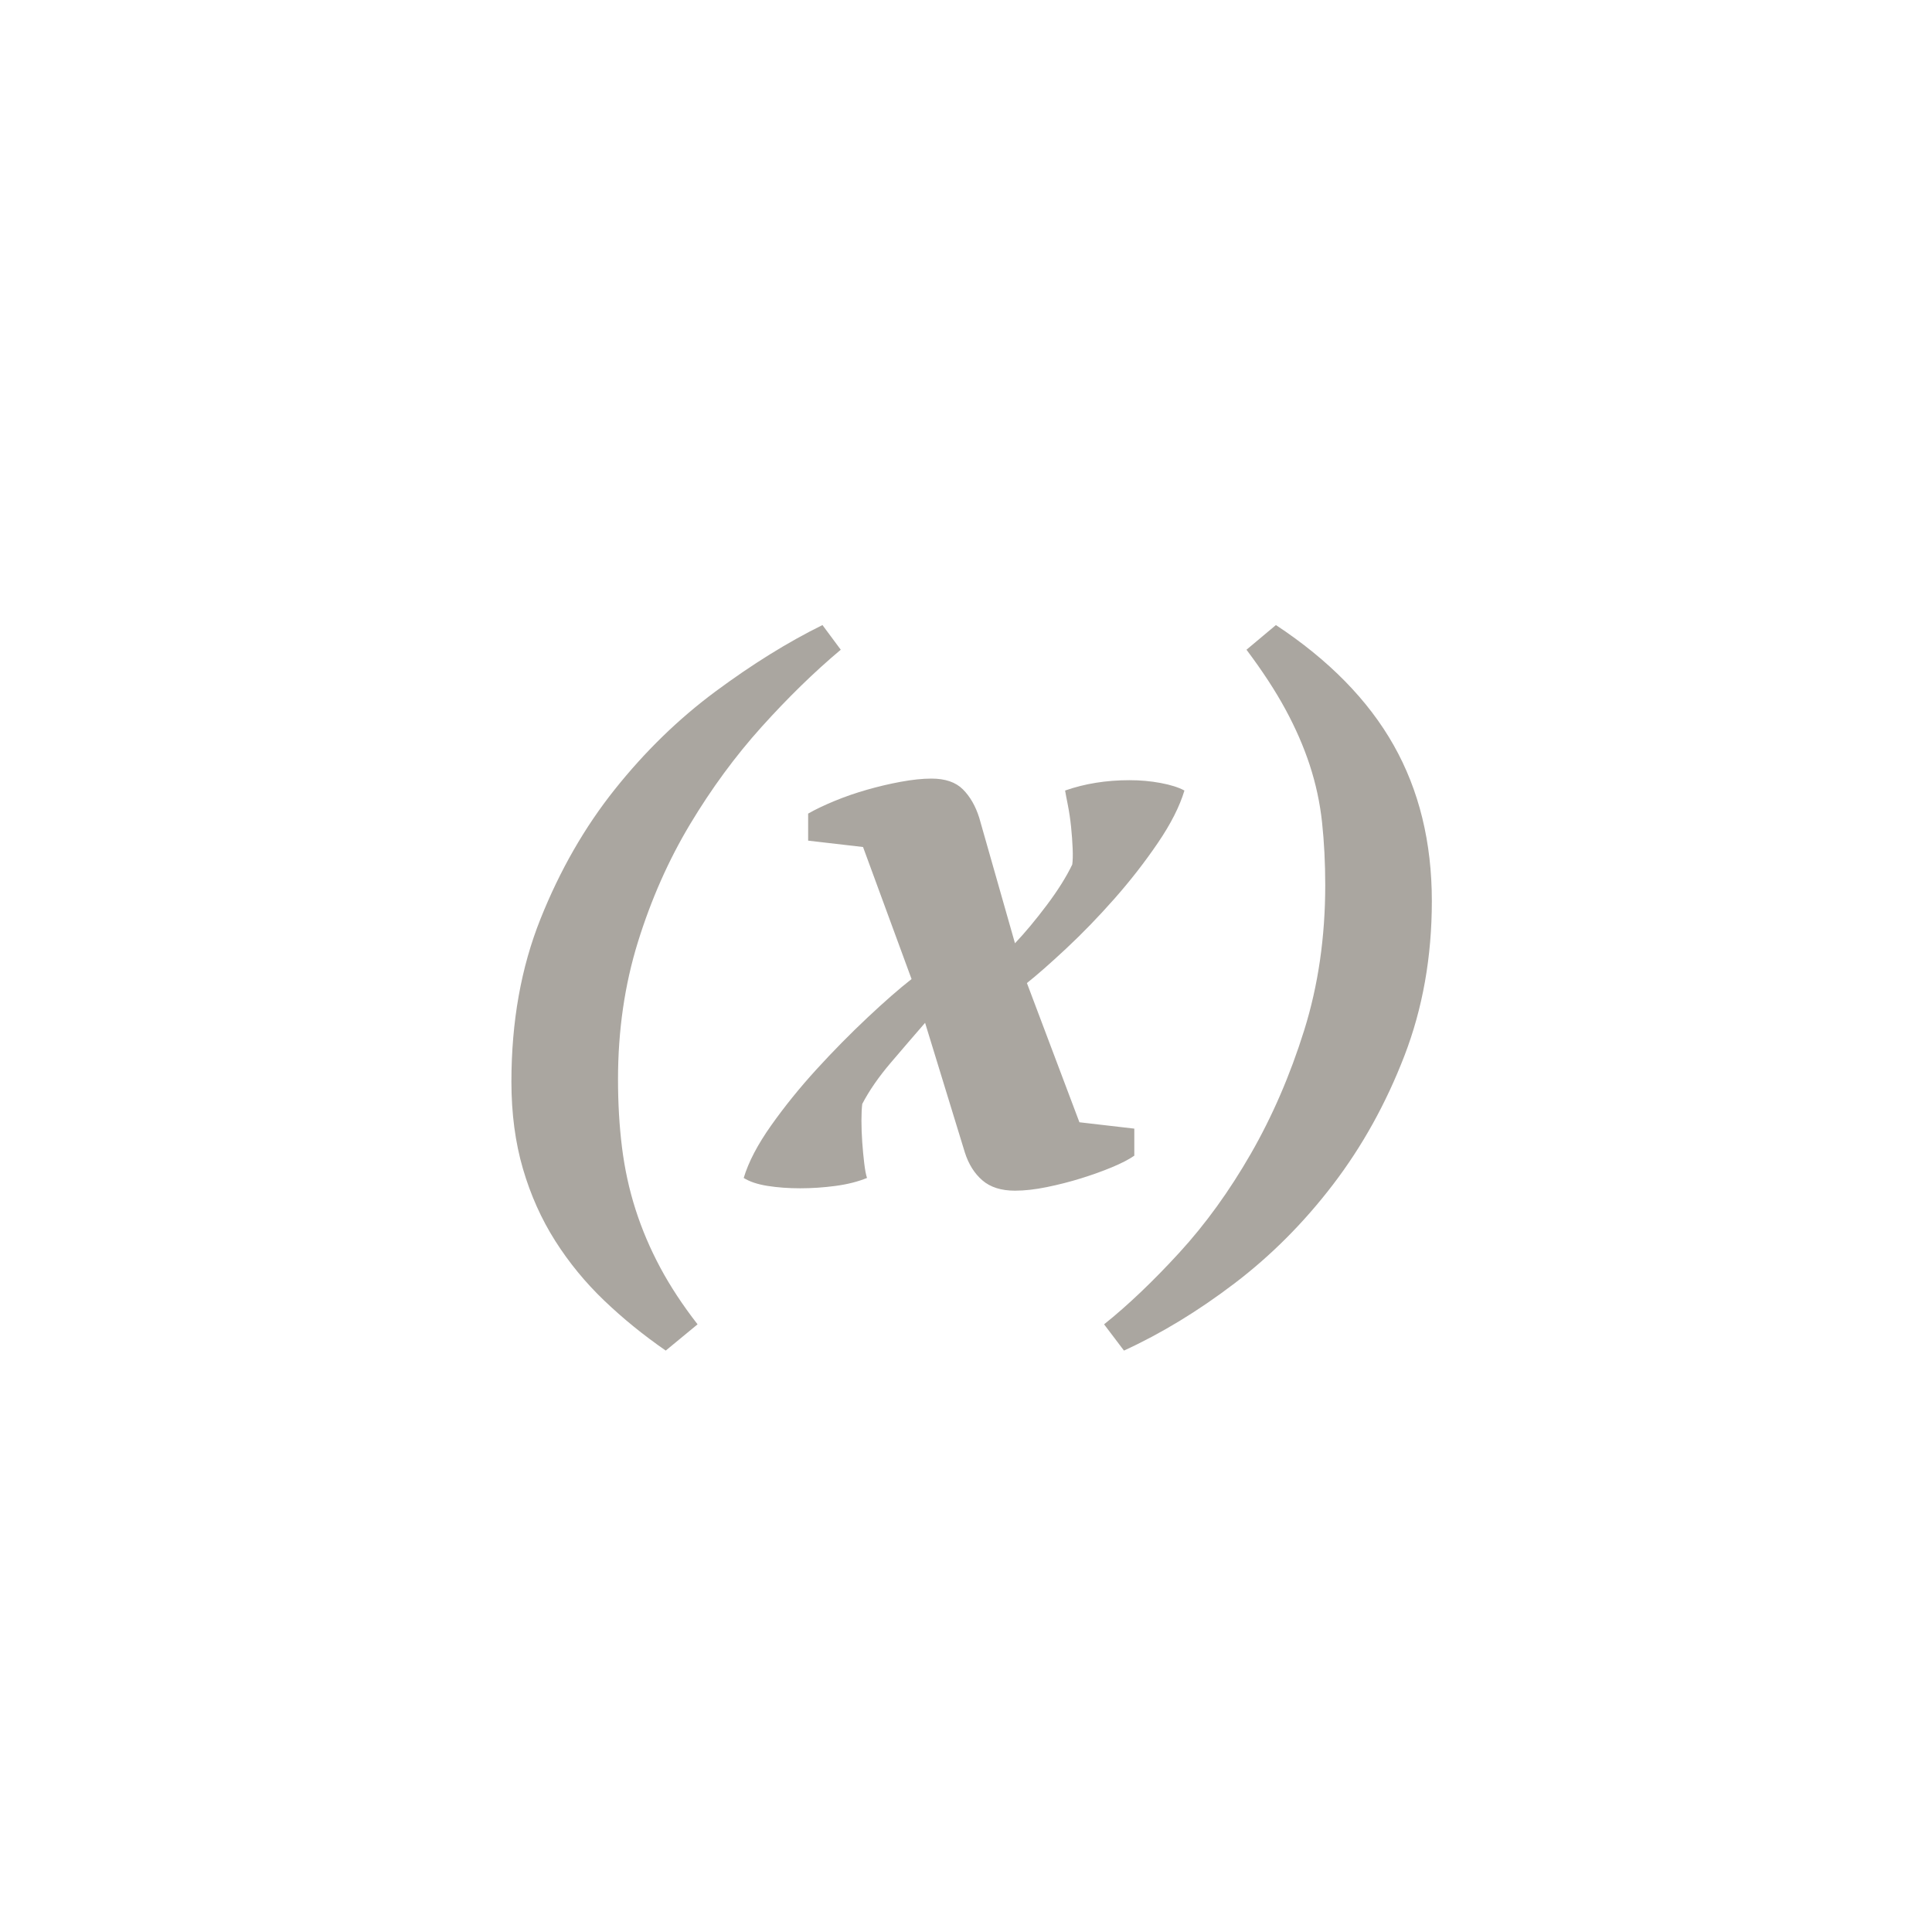
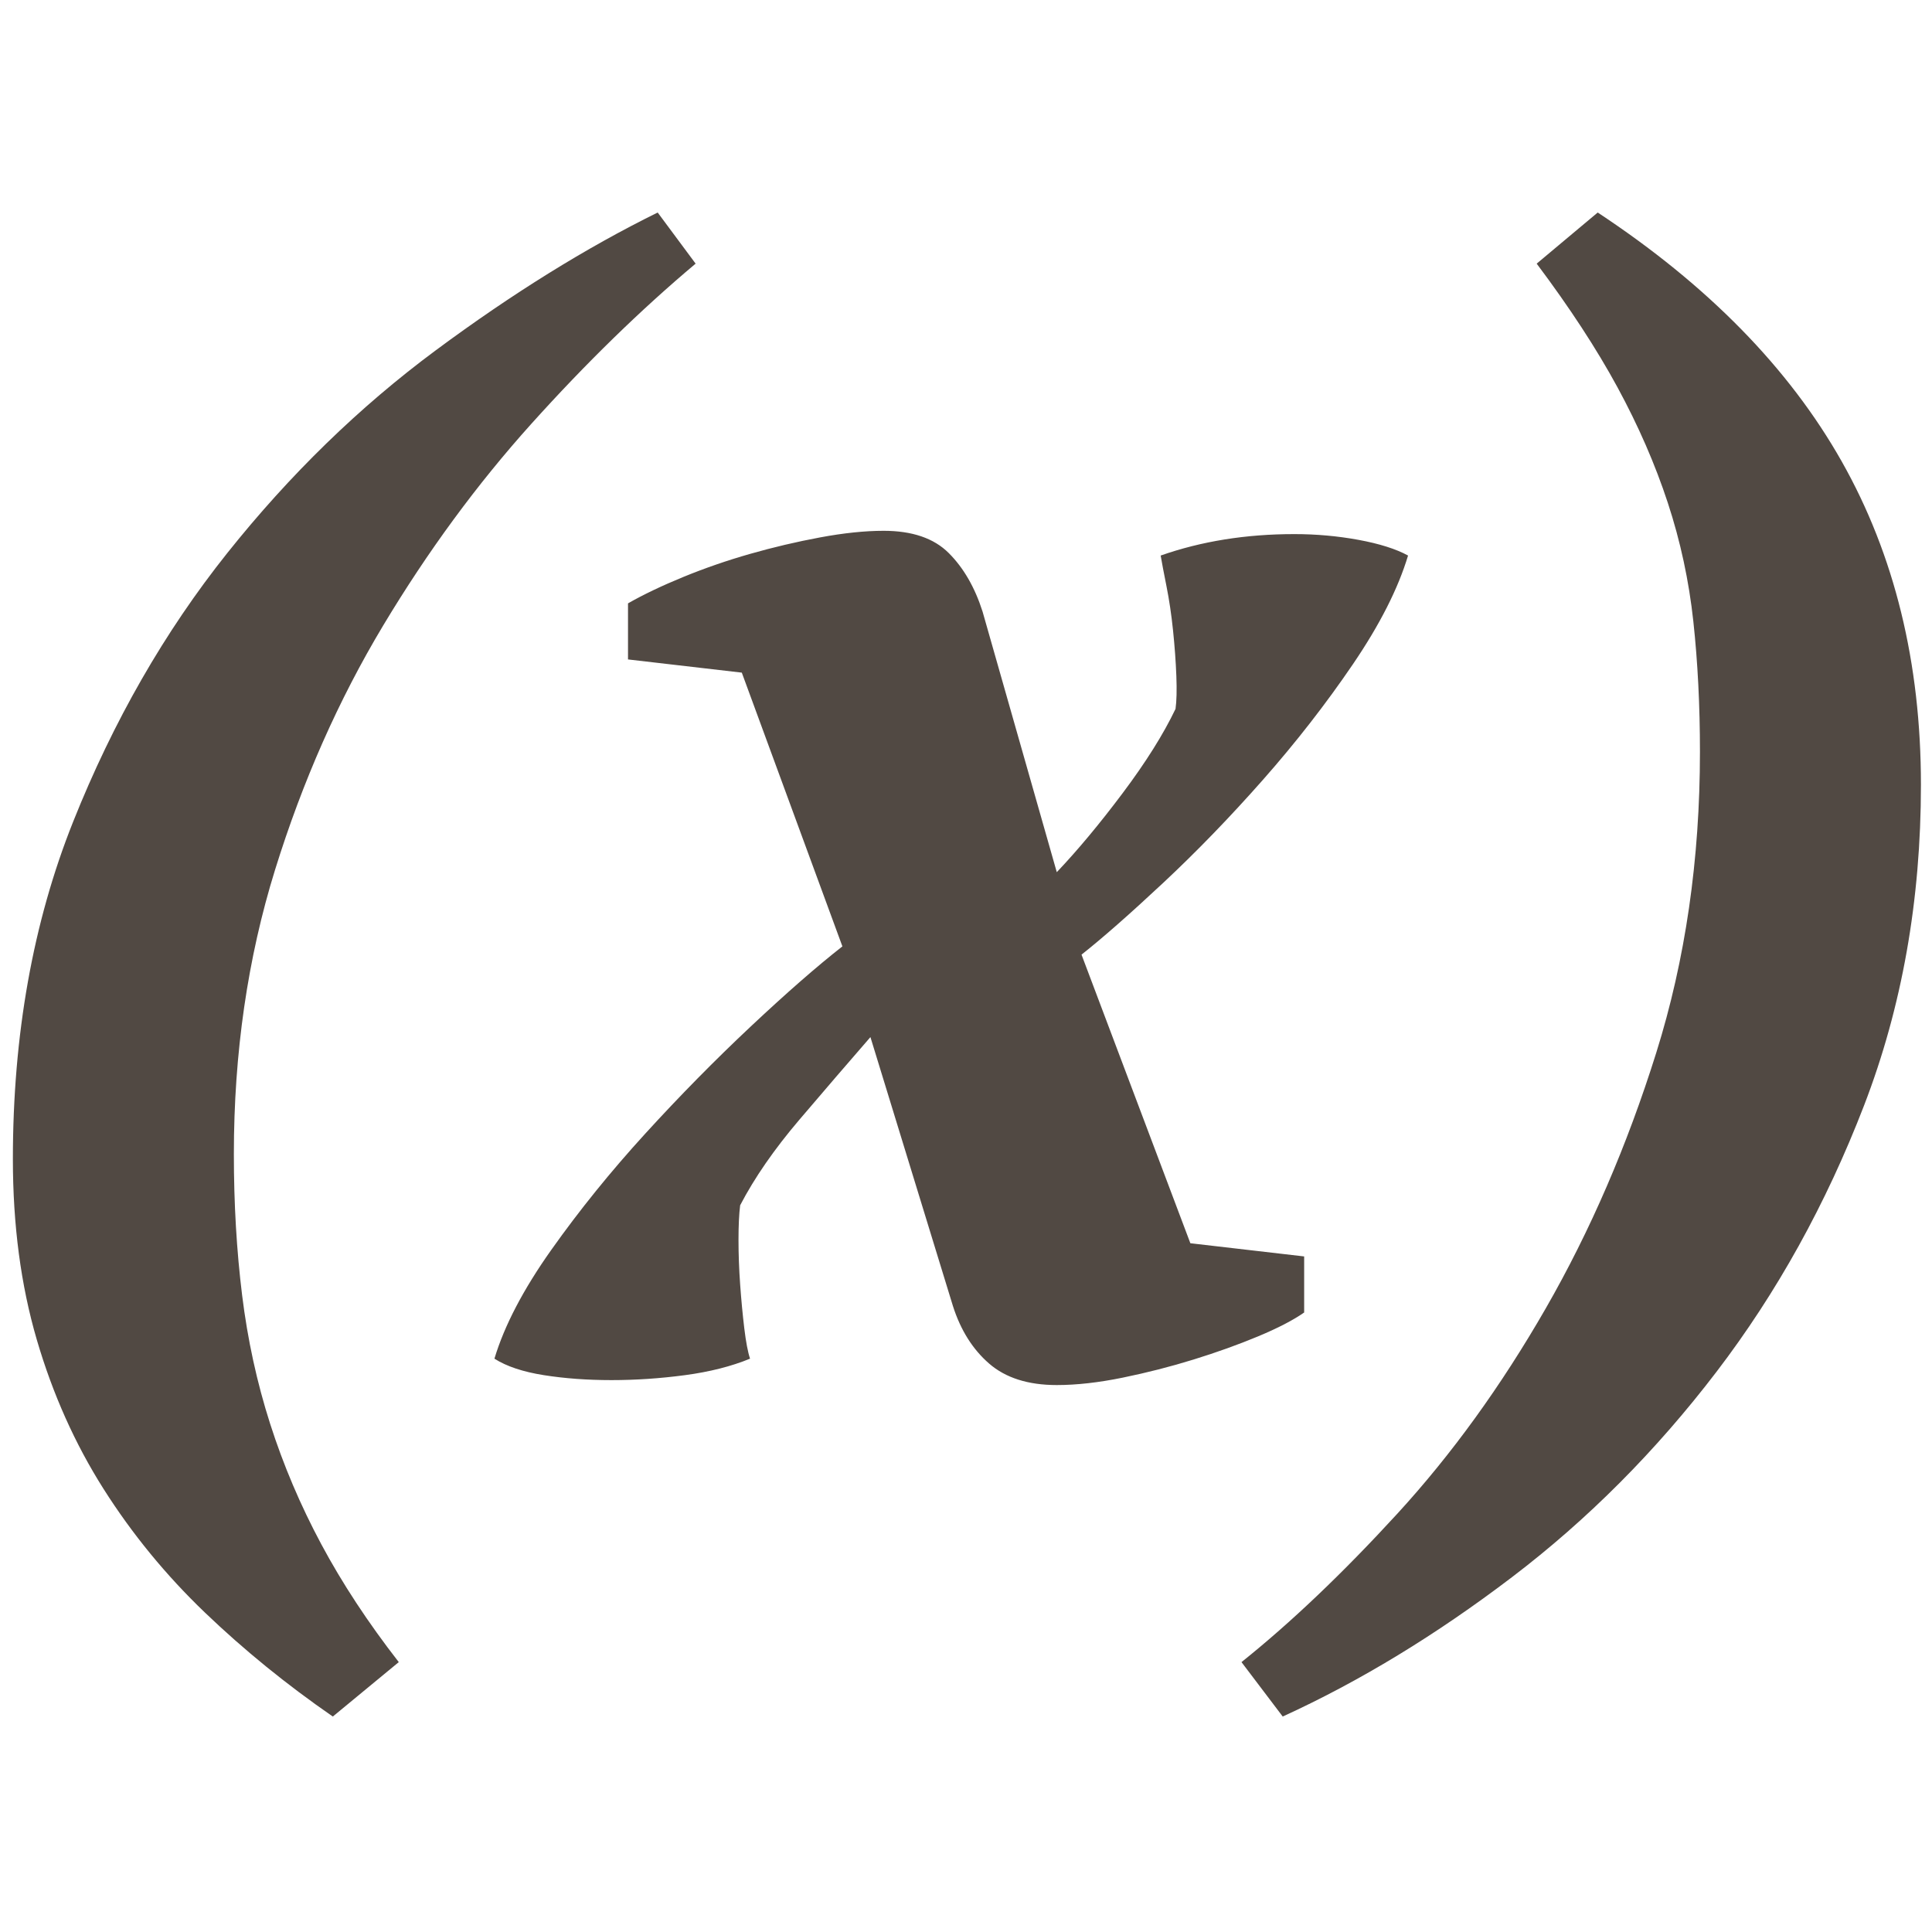
- <svg xmlns="http://www.w3.org/2000/svg" width="34px" height="34px" viewBox="0 0 34 34" version="1.1">
-   <defs />
-   <g id="Symbols" stroke="none" stroke-width="1" fill="none" fill-rule="evenodd">
-     <g id="icons/variable" fill="#AAA6A0">
-       <path d="M11.716,23.768 C11.324,23.497 10.962,23.203 10.631,22.886 C10.3,22.569 10.013,22.219 9.77,21.836 C9.527,21.453 9.338,21.031 9.203,20.569 C9.068,20.107 9,19.596 9,19.036 C9,17.981 9.17,17.027 9.511,16.173 C9.852,15.319 10.288,14.558 10.82,13.891 C11.352,13.224 11.942,12.65 12.591,12.169 C13.24,11.688 13.867,11.299 14.474,11 L14.796,11.434 C14.329,11.826 13.865,12.279 13.403,12.792 C12.941,13.305 12.521,13.877 12.143,14.507 C11.765,15.137 11.459,15.828 11.226,16.579 C10.993,17.33 10.876,18.135 10.876,18.994 C10.876,19.414 10.899,19.813 10.946,20.191 C10.993,20.569 11.072,20.933 11.184,21.283 C11.296,21.633 11.441,21.974 11.618,22.305 C11.795,22.636 12.015,22.97 12.276,23.306 L11.716,23.768 Z M16.28,18 C16.093,18.215 15.893,18.448 15.678,18.7 C15.463,18.952 15.295,19.195 15.174,19.428 C15.165,19.503 15.16,19.601 15.16,19.722 C15.16,19.843 15.165,19.969 15.174,20.1 C15.183,20.231 15.195,20.354 15.209,20.471 C15.223,20.588 15.239,20.674 15.258,20.73 C15.099,20.795 14.915,20.842 14.705,20.87 C14.495,20.898 14.287,20.912 14.082,20.912 C13.877,20.912 13.685,20.898 13.508,20.87 C13.331,20.842 13.191,20.795 13.088,20.73 C13.172,20.45 13.333,20.142 13.571,19.806 C13.809,19.47 14.075,19.141 14.369,18.819 C14.663,18.497 14.962,18.194 15.265,17.909 C15.568,17.624 15.827,17.398 16.042,17.23 L15.188,14.906 L14.222,14.794 L14.222,14.318 C14.353,14.243 14.509,14.169 14.691,14.094 C14.873,14.019 15.062,13.954 15.258,13.898 C15.454,13.842 15.652,13.795 15.853,13.758 C16.054,13.721 16.233,13.702 16.392,13.702 C16.635,13.702 16.819,13.765 16.945,13.891 C17.071,14.017 17.167,14.183 17.232,14.388 L17.862,16.6 C18.039,16.413 18.226,16.189 18.422,15.928 C18.618,15.667 18.767,15.429 18.87,15.214 C18.879,15.149 18.882,15.055 18.877,14.934 C18.872,14.813 18.863,14.684 18.849,14.549 C18.835,14.414 18.816,14.288 18.793,14.171 C18.77,14.054 18.753,13.968 18.744,13.912 C19.089,13.791 19.467,13.73 19.878,13.73 C20.065,13.73 20.247,13.746 20.424,13.779 C20.601,13.812 20.741,13.856 20.844,13.912 C20.76,14.192 20.604,14.5 20.375,14.836 C20.146,15.172 19.892,15.499 19.612,15.816 C19.332,16.133 19.05,16.425 18.765,16.691 C18.48,16.957 18.249,17.16 18.072,17.3 L18.996,19.75 L19.962,19.862 L19.962,20.338 C19.869,20.403 19.738,20.471 19.57,20.541 C19.402,20.611 19.22,20.676 19.024,20.737 C18.828,20.798 18.627,20.849 18.422,20.891 C18.217,20.933 18.03,20.954 17.862,20.954 C17.619,20.954 17.428,20.893 17.288,20.772 C17.148,20.651 17.045,20.487 16.98,20.282 L16.28,18 Z M19.43,23.306 C19.85,22.97 20.291,22.55 20.753,22.046 C21.215,21.542 21.635,20.961 22.013,20.303 C22.391,19.645 22.704,18.922 22.951,18.133 C23.198,17.344 23.322,16.493 23.322,15.578 C23.322,15.186 23.303,14.817 23.266,14.472 C23.229,14.127 23.156,13.791 23.049,13.464 C22.942,13.137 22.799,12.811 22.622,12.484 C22.445,12.157 22.216,11.807 21.936,11.434 L22.454,11 C23.387,11.616 24.078,12.321 24.526,13.114 C24.974,13.907 25.198,14.822 25.198,15.858 C25.198,16.838 25.037,17.746 24.715,18.581 C24.393,19.416 23.975,20.17 23.462,20.842 C22.949,21.514 22.37,22.095 21.726,22.585 C21.082,23.075 20.433,23.469 19.78,23.768 L19.43,23.306 Z" id="(x)" />
-     </g>
-   </g>
+ <svg xmlns="http://www.w3.org/2000/svg" width="300" height="300" viewBox="0 0 300 300">
+   <path fill="#514943" fill-rule="evenodd" d="M51.679,266.543 C44.509,261.592 37.894,256.214 31.833,250.41 C25.773,244.605 20.523,238.204 16.084,231.204 C11.646,224.205 8.189,216.48 5.713,208.029 C3.238,199.578 2,190.232 2,179.989 C2,160.697 5.116,143.241 11.347,127.621 C17.578,112 25.559,98.086 35.29,85.88 C45.021,73.674 55.819,63.175 67.684,54.382 C79.549,45.59 91.03,38.463 102.126,33 L108.016,40.938 C99.48,48.109 90.987,56.388 82.536,65.778 C74.086,75.167 66.404,85.624 59.489,97.147 C52.575,108.671 46.984,121.304 42.716,135.047 C38.448,148.79 36.314,163.514 36.314,179.22 C36.314,186.903 36.741,194.201 37.595,201.115 C38.448,208.029 39.899,214.687 41.948,221.089 C43.997,227.491 46.643,233.722 49.887,239.783 C53.13,245.843 57.142,251.946 61.922,258.092 L51.679,266.543 Z M135.16,161.039 C131.746,164.965 128.076,169.233 124.149,173.843 C120.222,178.452 117.15,182.891 114.93,187.159 C114.76,188.524 114.674,190.317 114.674,192.536 C114.674,194.756 114.76,197.06 114.93,199.45 C115.101,201.841 115.314,204.103 115.57,206.237 C115.826,208.37 116.125,209.95 116.467,210.974 C113.564,212.169 110.193,213.023 106.352,213.535 C102.51,214.047 98.712,214.303 94.956,214.303 C91.2,214.303 87.701,214.047 84.457,213.535 C81.213,213.023 78.653,212.169 76.775,210.974 C78.311,205.852 81.256,200.219 85.609,194.073 C89.963,187.927 94.828,181.909 100.206,176.019 C105.583,170.13 111.046,164.581 116.595,159.374 C122.143,154.167 126.88,150.027 130.807,146.955 L115.186,104.446 L97.517,102.397 L97.517,93.69 C99.907,92.325 102.767,90.959 106.096,89.593 C109.425,88.227 112.882,87.032 116.467,86.008 C120.052,84.984 123.68,84.13 127.35,83.447 C131.02,82.764 134.307,82.423 137.209,82.423 C141.648,82.423 145.019,83.575 147.324,85.88 C149.629,88.185 151.379,91.215 152.574,94.971 L164.097,135.431 C167.341,132.017 170.755,127.919 174.34,123.139 C177.925,118.359 180.657,114.006 182.535,110.079 C182.705,108.884 182.748,107.177 182.663,104.958 C182.577,102.738 182.407,100.391 182.151,97.916 C181.895,95.44 181.553,93.136 181.126,91.002 C180.699,88.868 180.401,87.288 180.23,86.264 C186.547,84.045 193.461,82.935 200.972,82.935 C204.387,82.935 207.716,83.234 210.959,83.831 C214.203,84.429 216.764,85.24 218.642,86.264 C217.105,91.386 214.246,97.019 210.063,103.165 C205.88,109.311 201.228,115.286 196.107,121.091 C190.985,126.895 185.821,132.23 180.614,137.096 C175.407,141.961 171.182,145.674 167.938,148.235 L184.839,193.049 L202.509,195.097 L202.509,203.804 C200.802,204.999 198.412,206.236 195.339,207.517 C192.266,208.797 188.937,209.992 185.352,211.102 C181.766,212.212 178.096,213.151 174.34,213.919 C170.584,214.687 167.17,215.071 164.097,215.071 C159.658,215.071 156.159,213.962 153.598,211.742 C151.037,209.523 149.159,206.535 147.964,202.779 L135.16,161.039 Z M192.778,258.092 C200.46,251.946 208.527,244.264 216.977,235.045 C225.428,225.826 233.11,215.199 240.024,203.164 C246.938,191.128 252.657,177.897 257.181,163.472 C261.705,149.046 263.967,133.468 263.967,116.737 C263.967,109.567 263.626,102.824 262.943,96.507 C262.26,90.191 260.937,84.045 258.974,78.07 C257.011,72.094 254.407,66.119 251.164,60.144 C247.92,54.169 243.737,47.767 238.616,40.938 L248.091,33 C265.163,44.267 277.796,57.157 285.99,71.668 C294.185,86.179 298.282,102.909 298.282,121.859 C298.282,139.784 295.337,156.387 289.447,171.666 C283.557,186.945 275.918,200.731 266.528,213.023 C257.139,225.314 246.554,235.941 234.775,244.904 C222.995,253.867 211.13,261.08 199.18,266.543 L192.778,258.092 Z" />
</svg>
